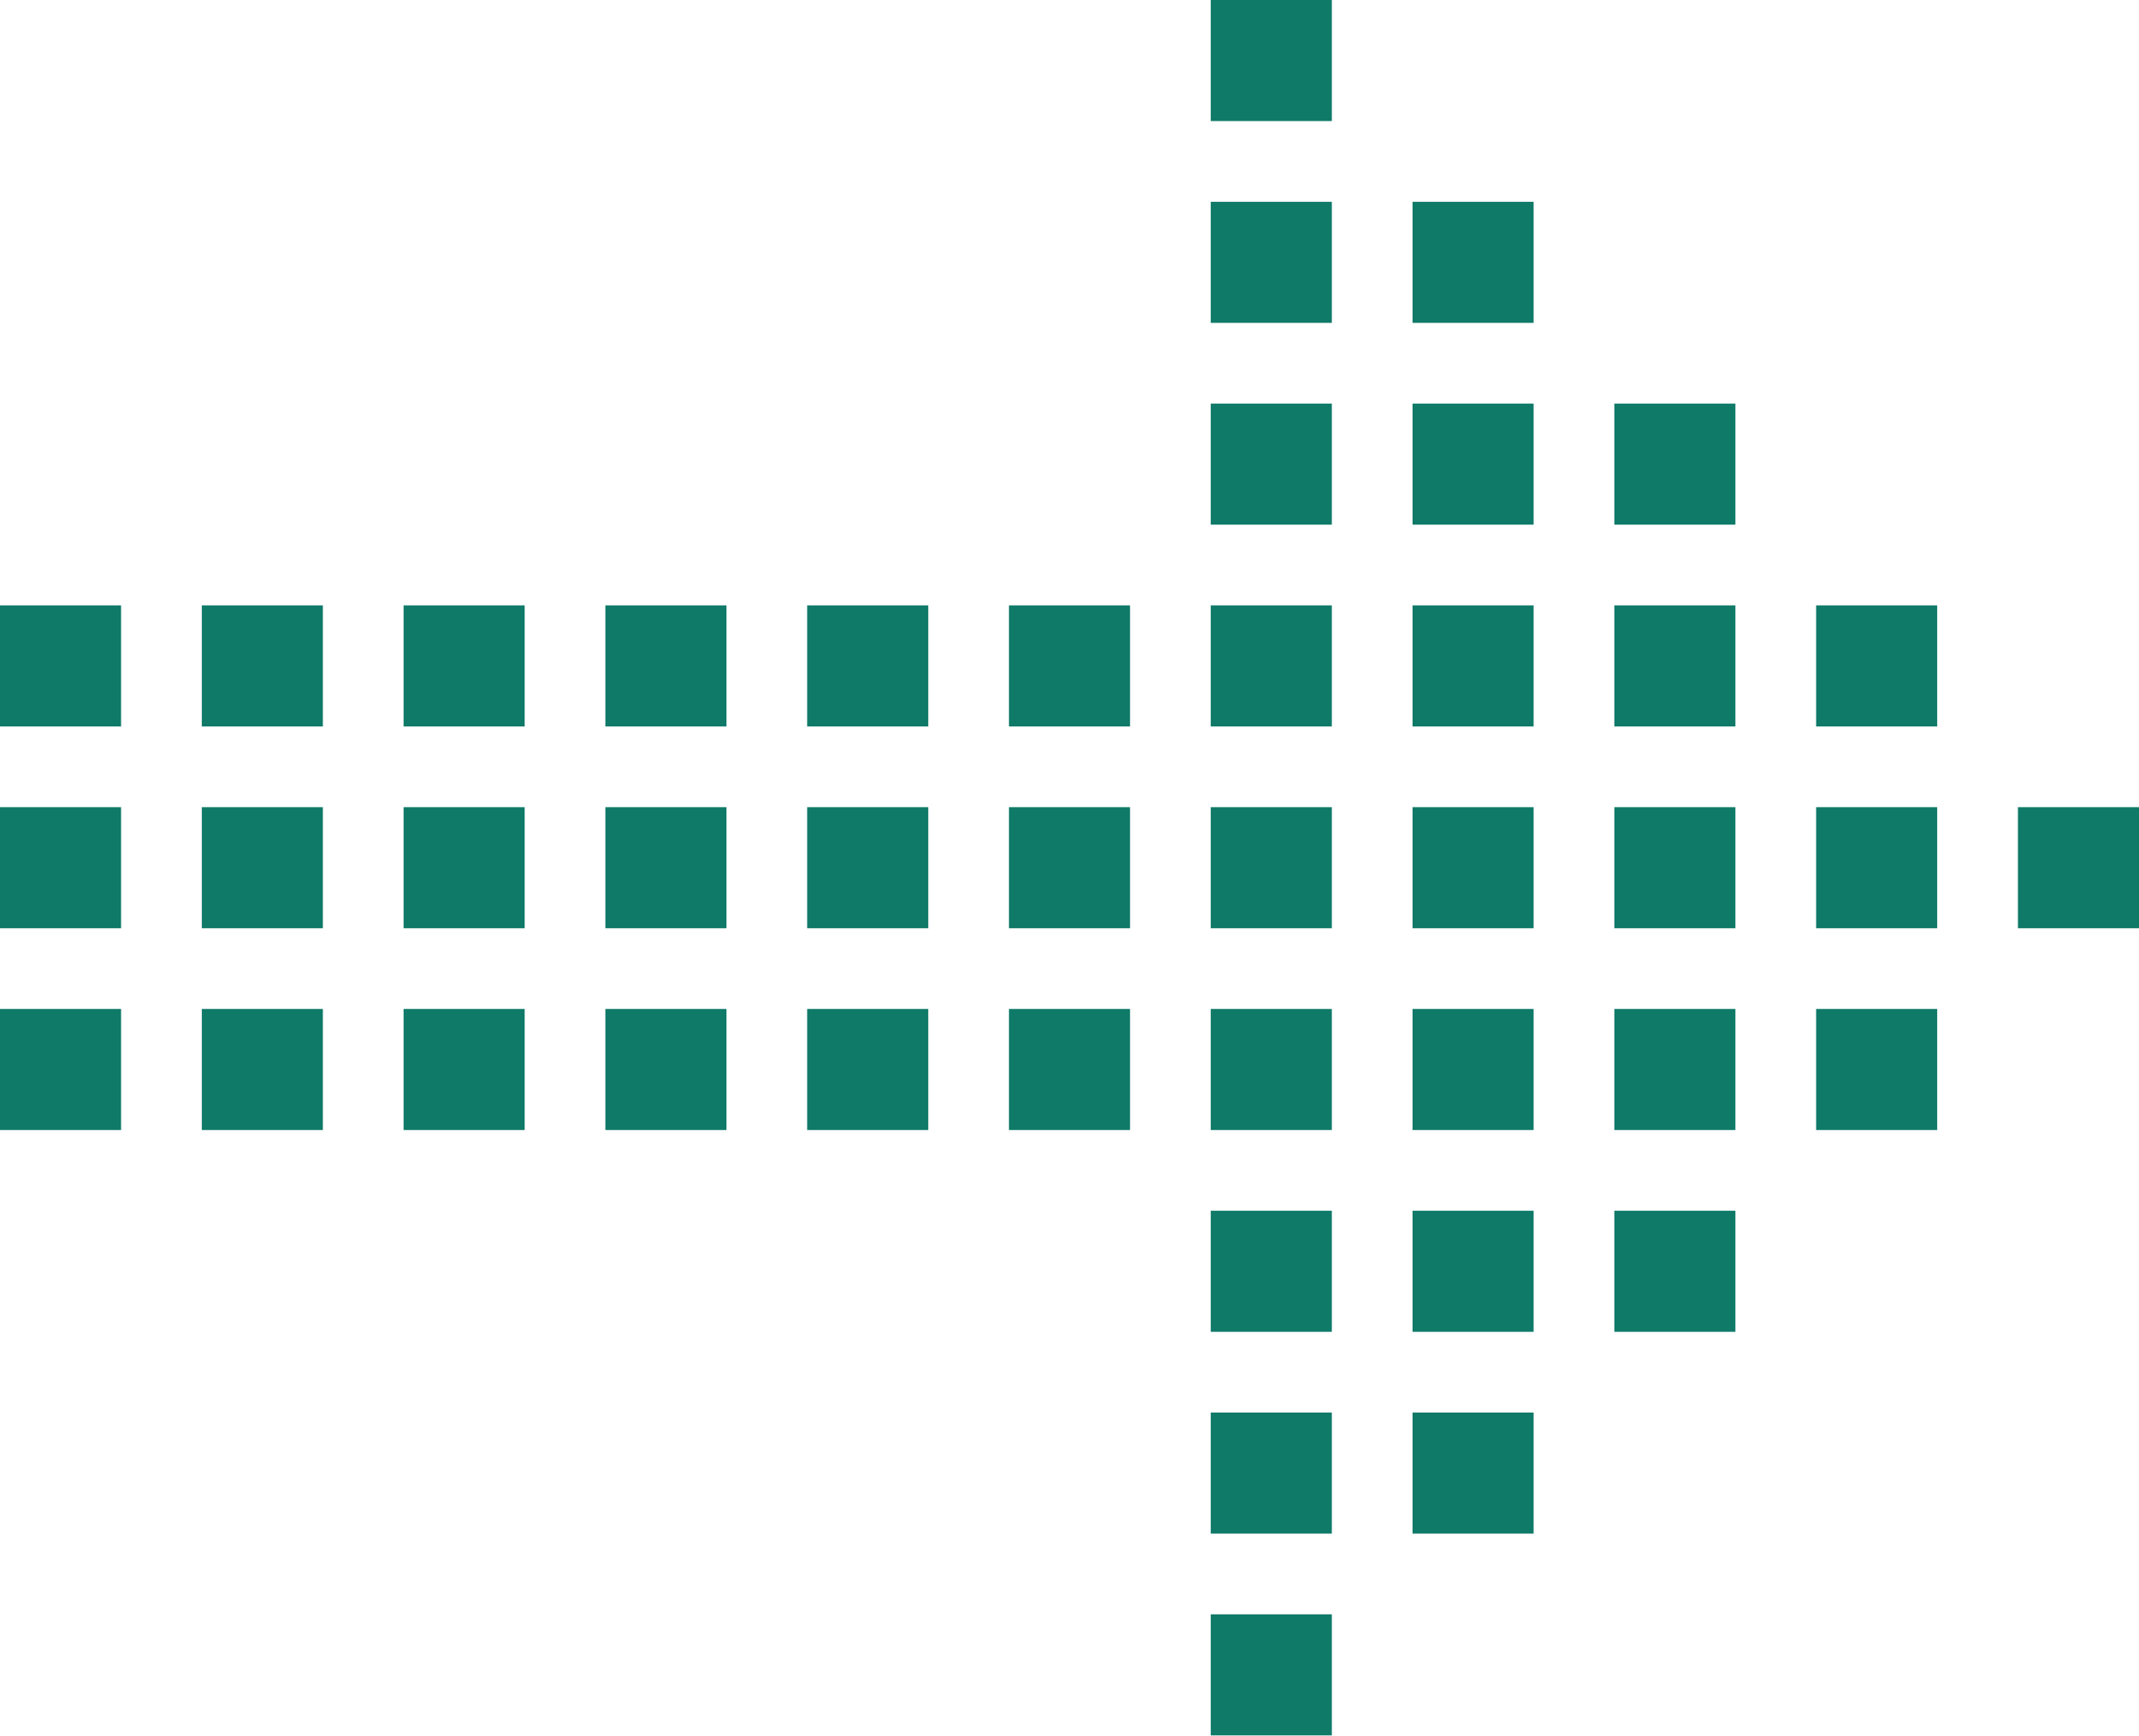
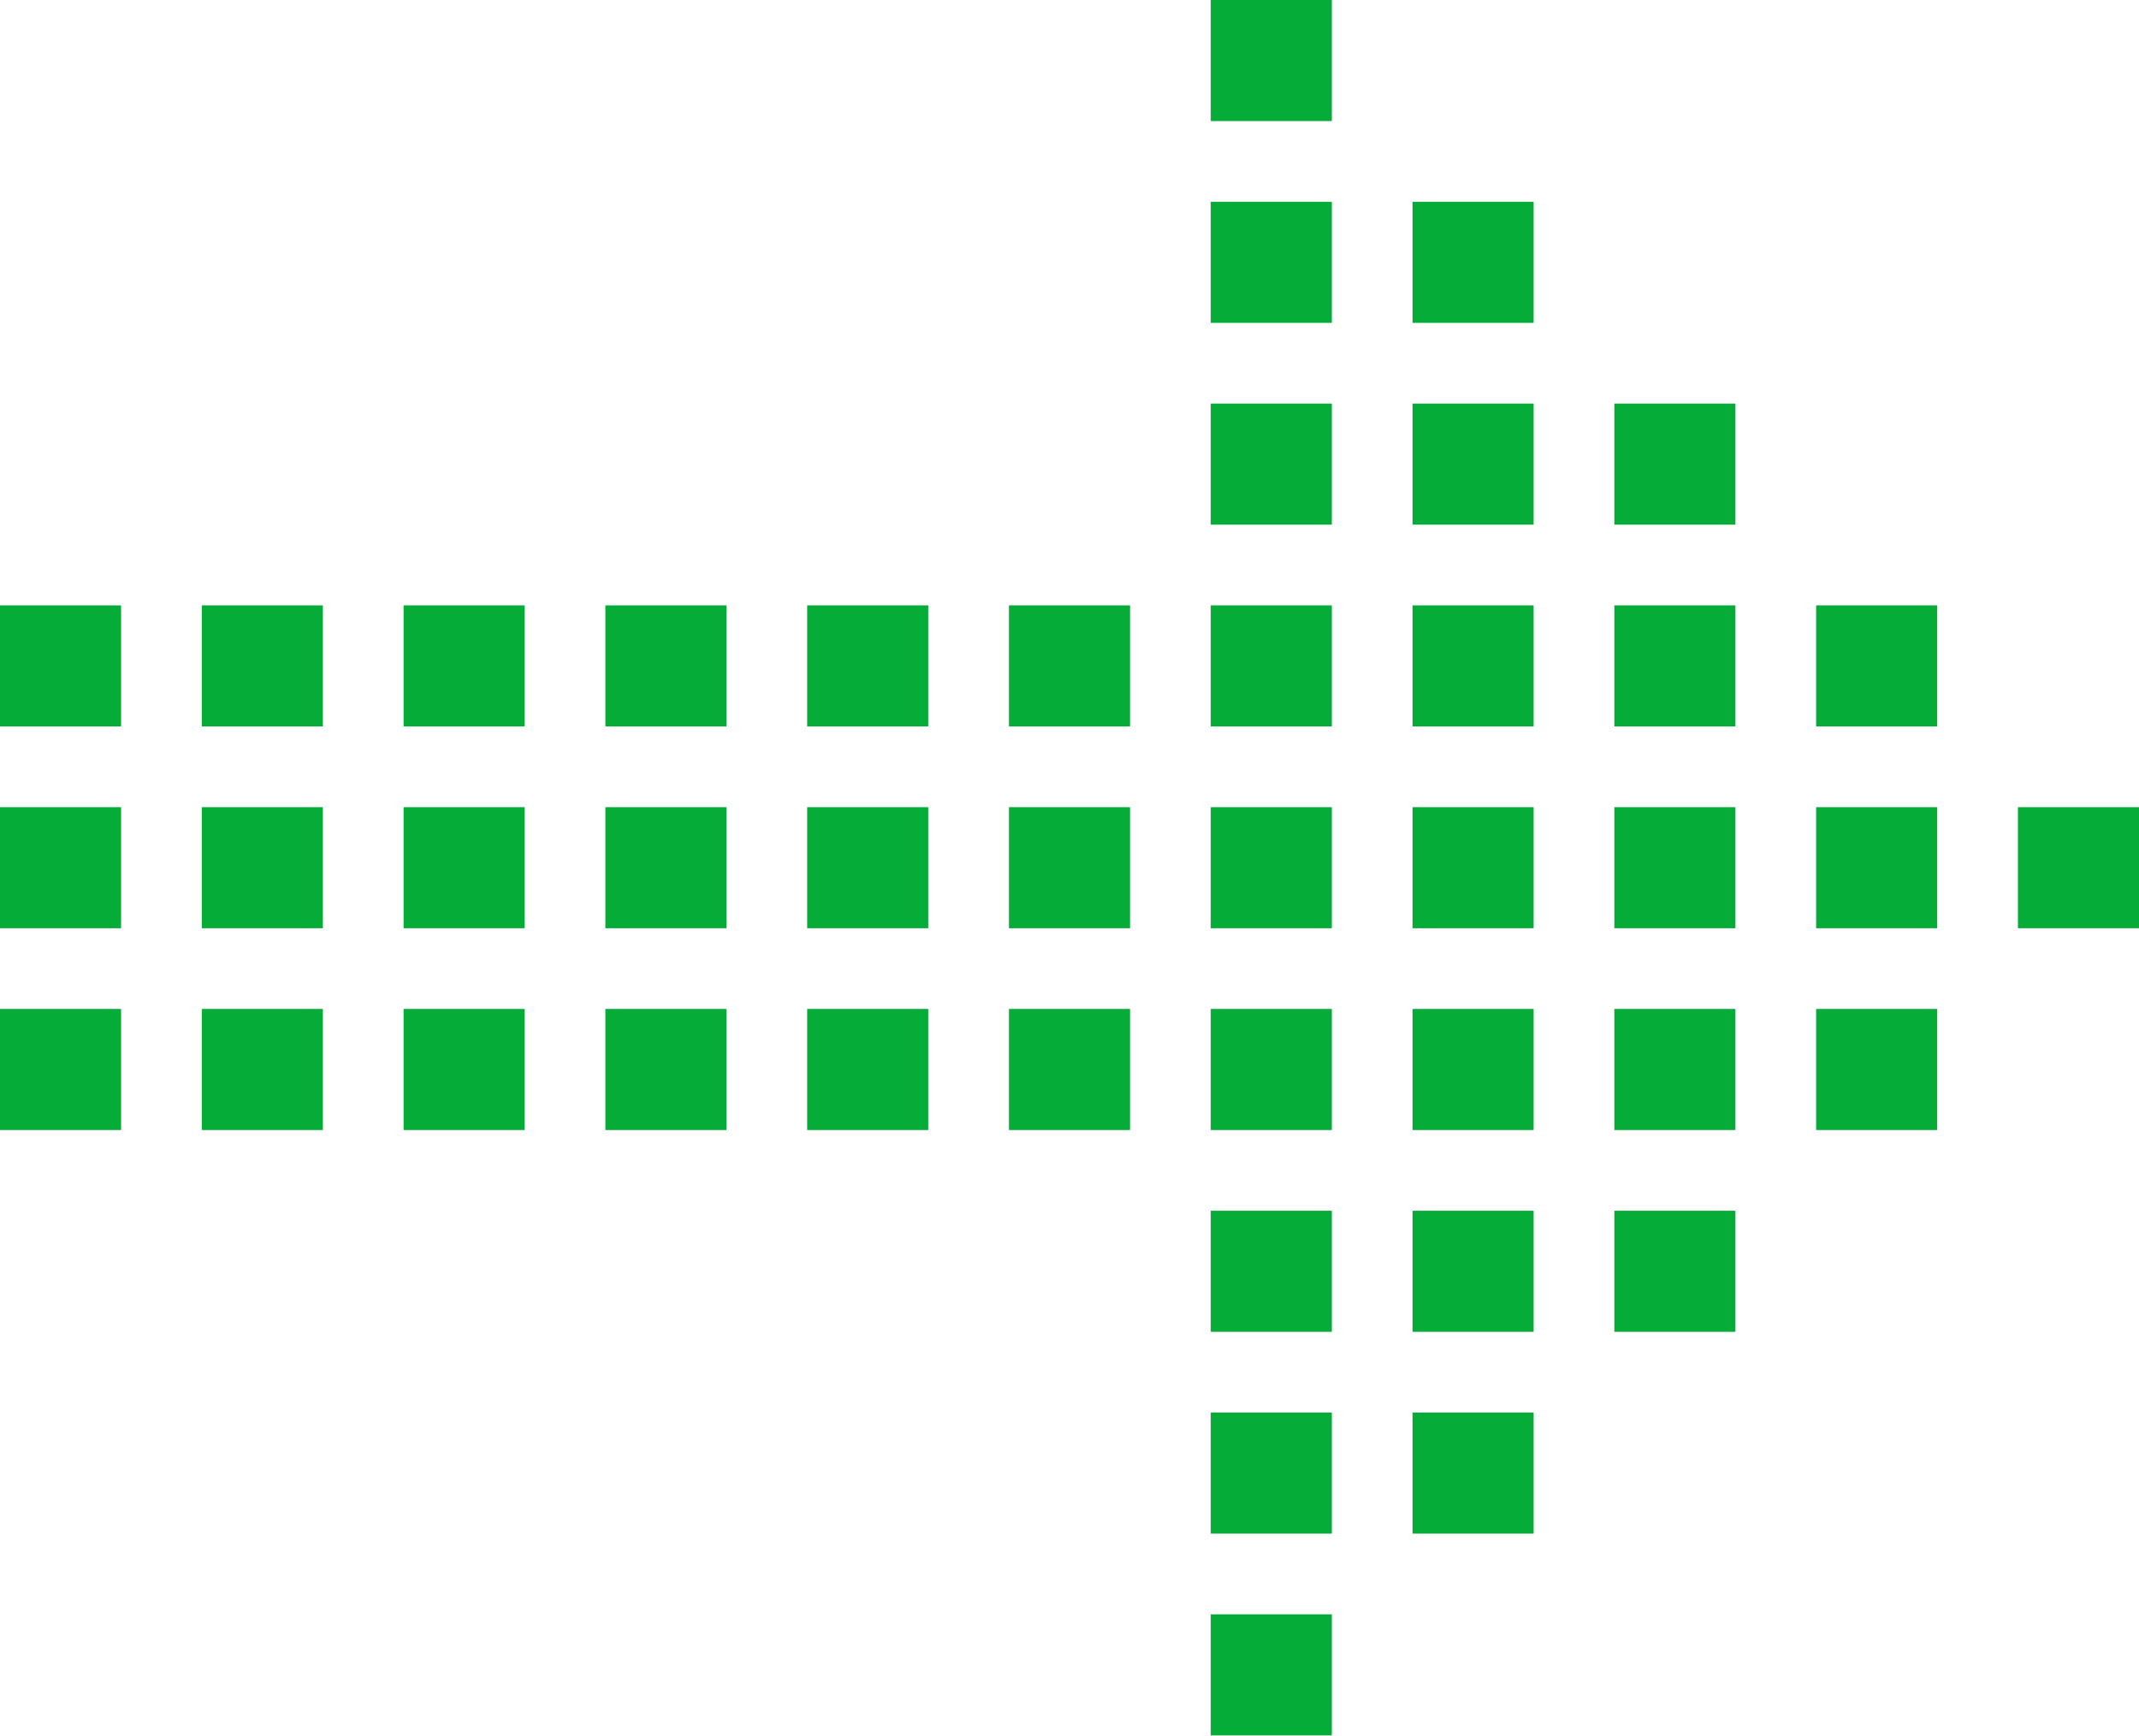
<svg xmlns="http://www.w3.org/2000/svg" width="212" height="172" viewBox="0 0 212 172" fill="none">
-   <path d="M120 172L132 172L132 160L120 160L120 172Z" fill="#0F7A68" />
-   <path d="M140 152L152 152L152 140L140 140L140 152Z" fill="#0F7A68" />
-   <path d="M120 152L132 152L132 140L120 140L120 152Z" fill="#0F7A68" />
-   <path d="M160 132L172 132L172 120L160 120L160 132Z" fill="#0F7A68" />
-   <path d="M140 132L152 132L152 120L140 120L140 132Z" fill="#0F7A68" />
-   <path d="M120 132L132 132L132 120L120 120L120 132Z" fill="#0F7A68" />
-   <path d="M180 112L192 112L192 100L180 100L180 112Z" fill="#0F7A68" />
-   <path d="M160 112L172 112L172 100L160 100L160 112Z" fill="#0F7A68" />
-   <path d="M140 112L152 112L152 100L140 100L140 112Z" fill="#0F7A68" />
-   <path d="M120 112L132 112L132 100L120 100L120 112Z" fill="#0F7A68" />
-   <path d="M100 112L112 112L112 100L100 100L100 112Z" fill="#0F7A68" />
-   <path d="M80 112L92 112L92 100L80 100L80 112Z" fill="#0F7A68" />
-   <path d="M60 112L72 112L72 100L60 100L60 112Z" fill="#0F7A68" />
-   <path d="M40 112L52 112L52 100L40 100L40 112Z" fill="#0F7A68" />
-   <path d="M20 112L32 112L32 100L20 100L20 112Z" fill="#0F7A68" />
-   <path d="M0 112L12 112L12 100L0 100L0 112Z" fill="#0F7A68" />
-   <path d="M200 92L212 92L212 80L200 80L200 92Z" fill="#0F7A68" />
-   <path d="M180 92L192 92L192 80L180 80L180 92Z" fill="#0F7A68" />
-   <path d="M160 92L172 92L172 80L160 80L160 92Z" fill="#0F7A68" />
-   <path d="M140 92L152 92L152 80L140 80L140 92Z" fill="#0F7A68" />
-   <path d="M120 92L132 92L132 80L120 80L120 92Z" fill="#0F7A68" />
-   <path d="M100 92L112 92L112 80L100 80L100 92Z" fill="#0F7A68" />
-   <path d="M80 92L92 92L92 80L80 80L80 92Z" fill="#0F7A68" />
-   <path d="M60 92L72 92L72 80L60 80L60 92Z" fill="#0F7A68" />
-   <path d="M40 92L52 92L52 80L40 80L40 92Z" fill="#0F7A68" />
-   <path d="M20 92L32 92L32 80L20 80L20 92Z" fill="#0F7A68" />
-   <path d="M0 92L12 92L12 80L0 80L0 92Z" fill="#0F7A68" />
-   <path d="M180 72L192 72L192 60L180 60L180 72Z" fill="#0F7A68" />
-   <path d="M160 72L172 72L172 60L160 60L160 72Z" fill="#0F7A68" />
-   <path d="M140 72L152 72L152 60L140 60L140 72Z" fill="#0F7A68" />
-   <path d="M120 72L132 72L132 60L120 60L120 72Z" fill="#0F7A68" />
-   <path d="M100 72L112 72L112 60L100 60L100 72Z" fill="#0F7A68" />
-   <path d="M80 72L92 72L92 60L80 60L80 72Z" fill="#0F7A68" />
-   <path d="M60 72L72 72L72 60L60 60L60 72Z" fill="#0F7A68" />
-   <path d="M40 72L52 72L52 60L40 60L40 72Z" fill="#0F7A68" />
-   <path d="M20 72L32 72L32 60L20 60L20 72Z" fill="#0F7A68" />
-   <path d="M0 72L12 72L12 60L0 60L0 72Z" fill="#0F7A68" />
-   <path d="M160 52L172 52L172 40L160 40L160 52Z" fill="#0F7A68" />
-   <path d="M140 52L152 52L152 40L140 40L140 52Z" fill="#0F7A68" />
-   <path d="M120 52L132 52L132 40L120 40L120 52Z" fill="#0F7A68" />
-   <path d="M140 32L152 32L152 20L140 20L140 32Z" fill="#0F7A68" />
-   <path d="M120 32L132 32L132 20L120 20L120 32Z" fill="#0F7A68" />
-   <path d="M120 12L132 12L132 0L120 0L120 12Z" fill="#0F7A68" />
+   <path d="M120 172L132 172L132 160L120 160L120 172Z" fill="#05ac37" />
+   <path d="M140 152L152 152L152 140L140 140L140 152Z" fill="#05ac37" />
+   <path d="M120 152L132 152L132 140L120 140L120 152Z" fill="#05ac37" />
+   <path d="M160 132L172 132L172 120L160 120L160 132Z" fill="#05ac37" />
+   <path d="M140 132L152 132L152 120L140 120L140 132Z" fill="#05ac37" />
+   <path d="M120 132L132 132L132 120L120 120L120 132Z" fill="#05ac37" />
+   <path d="M180 112L192 112L192 100L180 100L180 112Z" fill="#05ac37" />
+   <path d="M160 112L172 112L172 100L160 100L160 112Z" fill="#05ac37" />
+   <path d="M140 112L152 112L152 100L140 100L140 112Z" fill="#05ac37" />
+   <path d="M120 112L132 112L132 100L120 100L120 112Z" fill="#05ac37" />
+   <path d="M100 112L112 112L112 100L100 100L100 112Z" fill="#05ac37" />
+   <path d="M80 112L92 112L92 100L80 100L80 112Z" fill="#05ac37" />
+   <path d="M60 112L72 112L72 100L60 100L60 112Z" fill="#05ac37" />
+   <path d="M40 112L52 112L52 100L40 100L40 112Z" fill="#05ac37" />
+   <path d="M20 112L32 112L32 100L20 100L20 112Z" fill="#05ac37" />
+   <path d="M0 112L12 112L12 100L0 100L0 112Z" fill="#05ac37" />
+   <path d="M200 92L212 92L212 80L200 80L200 92Z" fill="#05ac37" />
+   <path d="M180 92L192 92L192 80L180 80L180 92Z" fill="#05ac37" />
+   <path d="M160 92L172 92L172 80L160 80L160 92Z" fill="#05ac37" />
+   <path d="M140 92L152 92L152 80L140 80L140 92Z" fill="#05ac37" />
+   <path d="M120 92L132 92L132 80L120 80L120 92Z" fill="#05ac37" />
+   <path d="M100 92L112 92L112 80L100 80L100 92Z" fill="#05ac37" />
+   <path d="M80 92L92 92L92 80L80 80L80 92Z" fill="#05ac37" />
+   <path d="M60 92L72 92L72 80L60 80L60 92Z" fill="#05ac37" />
+   <path d="M40 92L52 92L52 80L40 80L40 92Z" fill="#05ac37" />
+   <path d="M20 92L32 92L32 80L20 80L20 92Z" fill="#05ac37" />
+   <path d="M0 92L12 92L12 80L0 80L0 92Z" fill="#05ac37" />
+   <path d="M180 72L192 72L192 60L180 60L180 72Z" fill="#05ac37" />
+   <path d="M160 72L172 72L172 60L160 60L160 72Z" fill="#05ac37" />
+   <path d="M140 72L152 72L152 60L140 60L140 72Z" fill="#05ac37" />
+   <path d="M120 72L132 72L132 60L120 60L120 72Z" fill="#05ac37" />
+   <path d="M100 72L112 72L112 60L100 60L100 72Z" fill="#05ac37" />
+   <path d="M80 72L92 72L92 60L80 60L80 72Z" fill="#05ac37" />
+   <path d="M60 72L72 72L72 60L60 60L60 72Z" fill="#05ac37" />
+   <path d="M40 72L52 72L52 60L40 60L40 72Z" fill="#05ac37" />
+   <path d="M20 72L32 72L32 60L20 60L20 72Z" fill="#05ac37" />
+   <path d="M0 72L12 72L12 60L0 60L0 72Z" fill="#05ac37" />
+   <path d="M160 52L172 52L172 40L160 40L160 52Z" fill="#05ac37" />
+   <path d="M140 52L152 52L152 40L140 40L140 52Z" fill="#05ac37" />
+   <path d="M120 52L132 52L132 40L120 40L120 52Z" fill="#05ac37" />
+   <path d="M140 32L152 32L152 20L140 20L140 32Z" fill="#05ac37" />
+   <path d="M120 32L132 32L132 20L120 20L120 32Z" fill="#05ac37" />
+   <path d="M120 12L132 12L132 0L120 0L120 12Z" fill="#05ac37" />
</svg>
